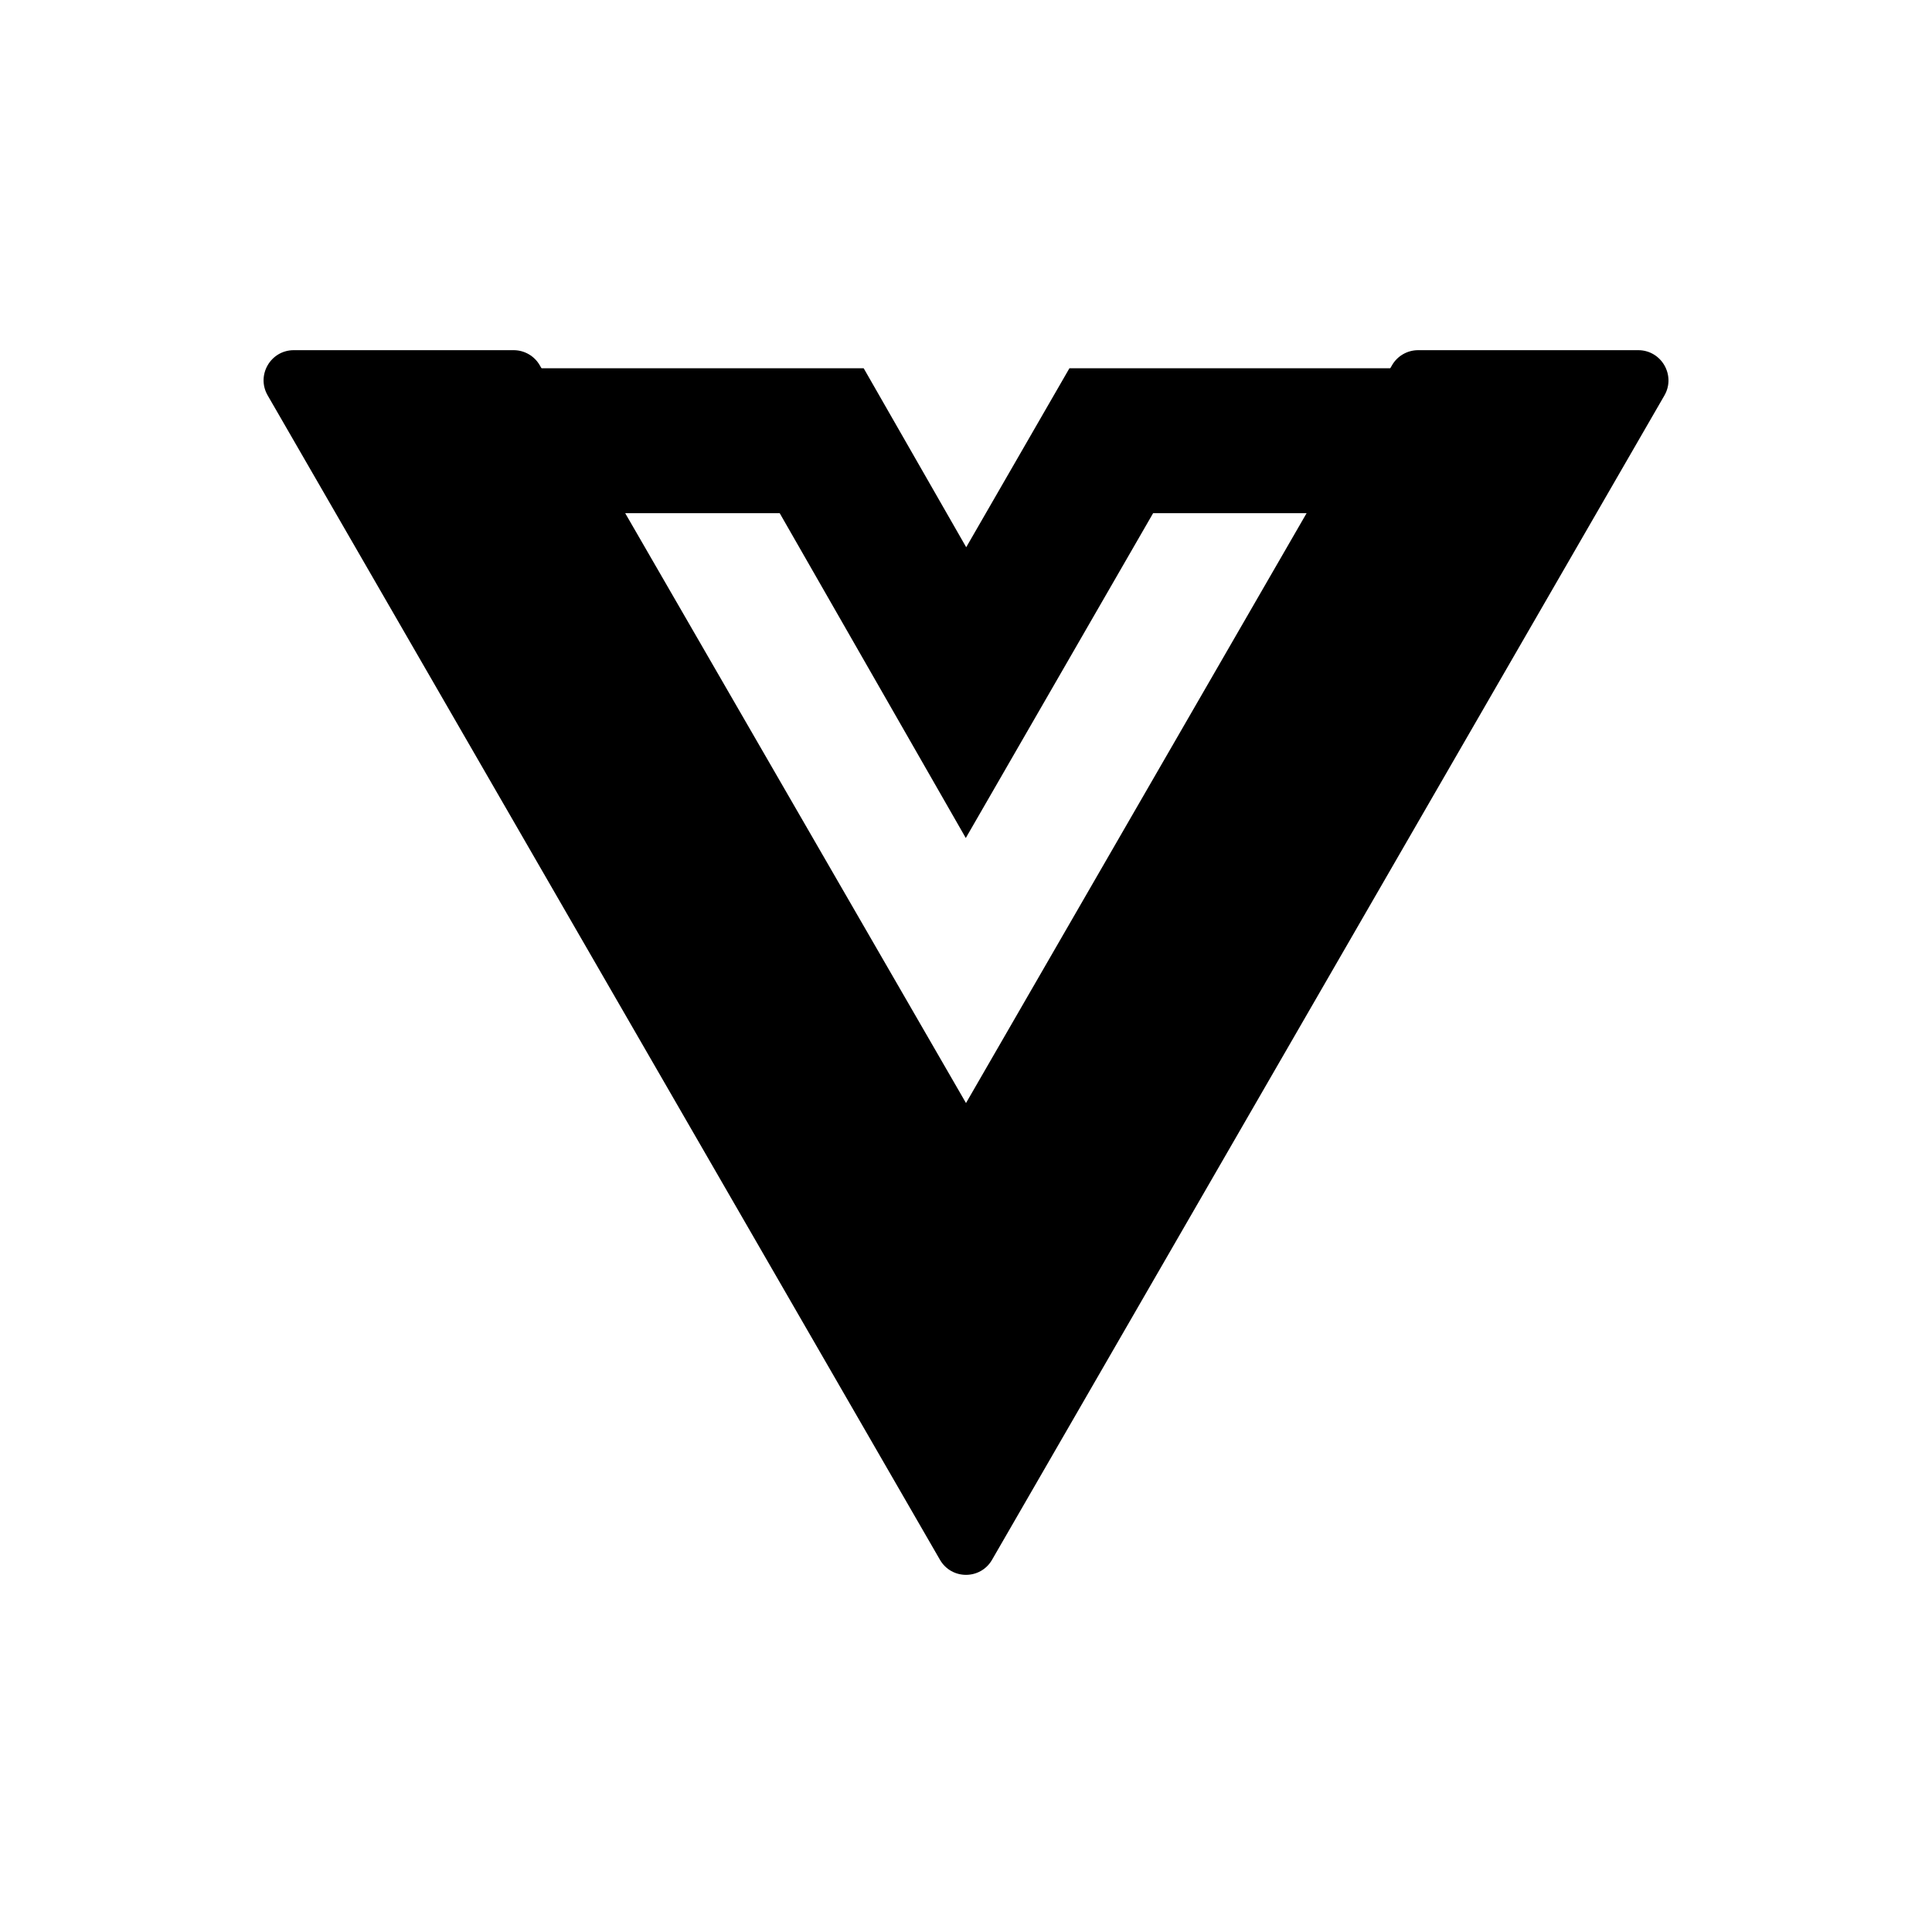
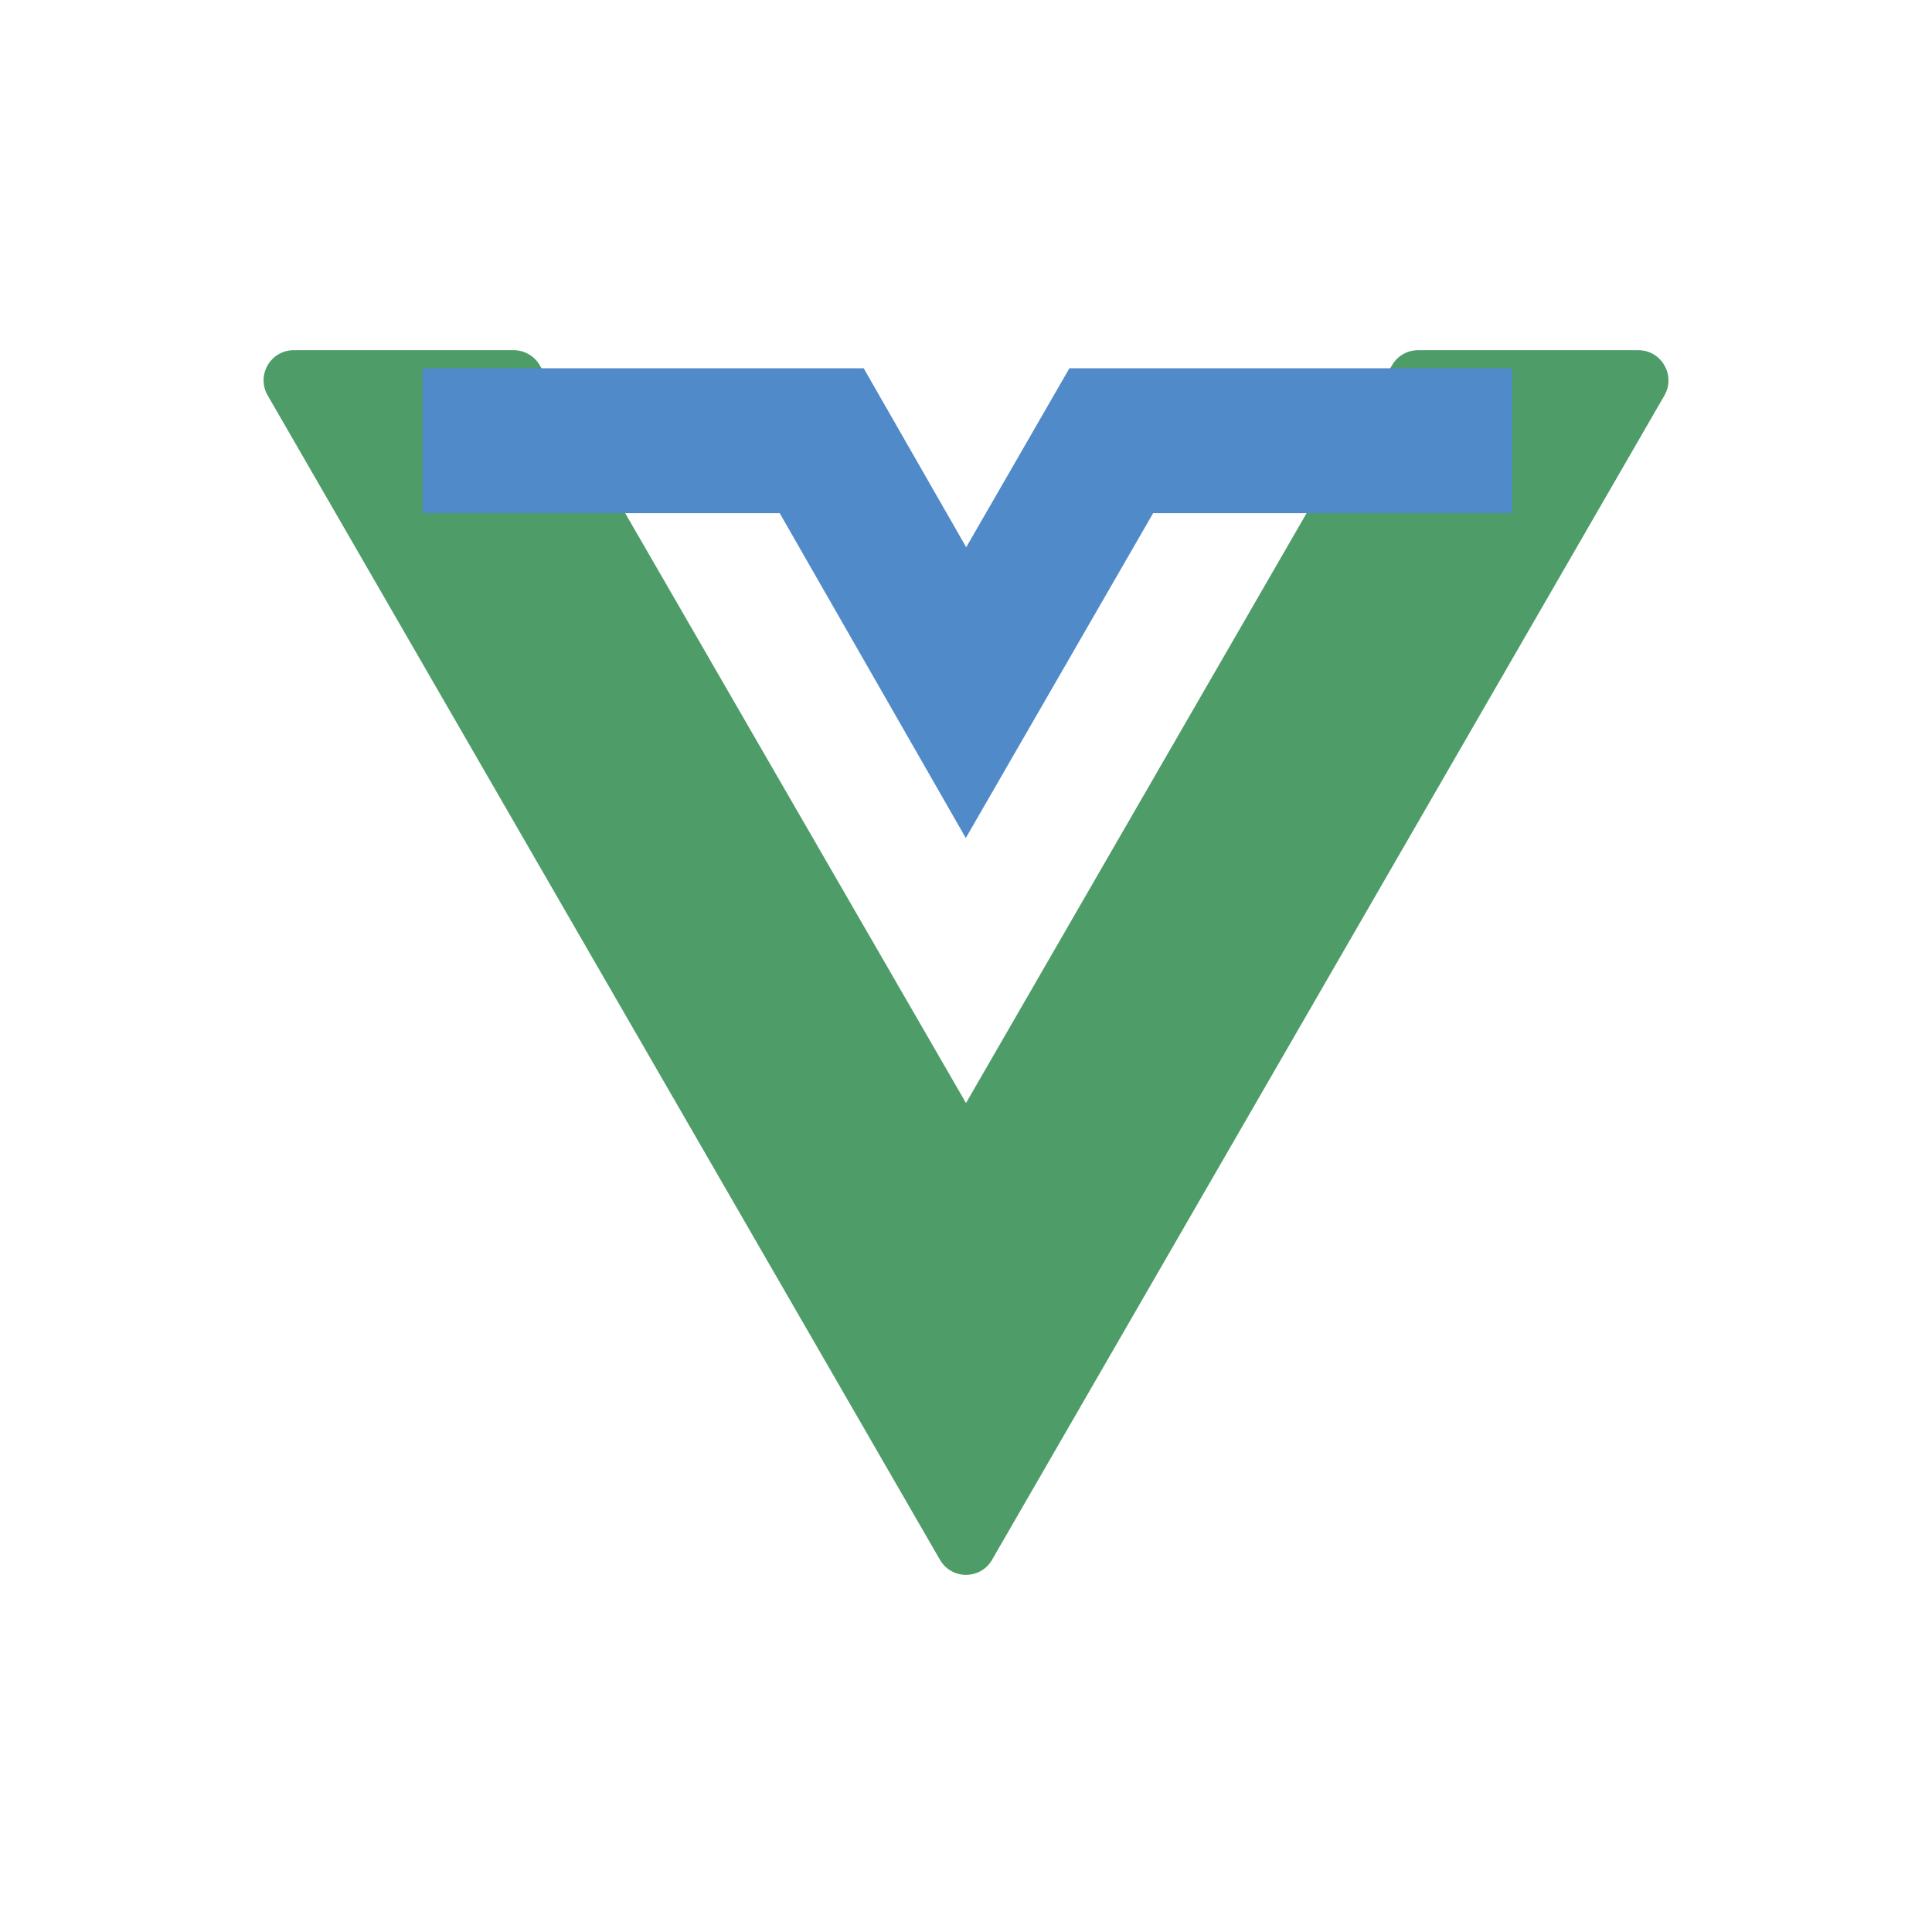
- <svg xmlns="http://www.w3.org/2000/svg" width="16" height="16" viewBox="0 0 16 16" fill="none">
-   <path d="M8 9.135L4.578 3.212L4.47 3.025C4.426 2.948 4.343 2.9 4.254 2.9H2.433C2.241 2.9 2.12 3.108 2.217 3.275L7.784 12.917C7.88 13.084 8.12 13.084 8.216 12.917L13.784 3.275C13.88 3.108 13.759 2.9 13.567 2.9H11.744C11.655 2.9 11.572 2.948 11.528 3.025L8 9.135Z" fill="black" />
-   <path d="M3.5 3.65H6.805L8 5.736L9.203 3.65H12.523" stroke="black" stroke-width="1.2" />
+ <svg xmlns="http://www.w3.org/2000/svg" width="64" height="64" viewBox="0 0 16 16" fill="none">
+   <path d="M8 9.135L4.578 3.212L4.47 3.025C4.426 2.948 4.343 2.9 4.254 2.9H2.433C2.241 2.9 2.12 3.108 2.217 3.275L7.784 12.917C7.88 13.084 8.12 13.084 8.216 12.917L13.784 3.275C13.88 3.108 13.759 2.9 13.567 2.9H11.744C11.655 2.9 11.572 2.948 11.528 3.025L8 9.135Z" fill="#4E9C68" />
+   <path d="M3.5 3.65H6.805L8 5.736L9.203 3.65H12.523" stroke="#508AC9" stroke-width="1.2" />
</svg>
